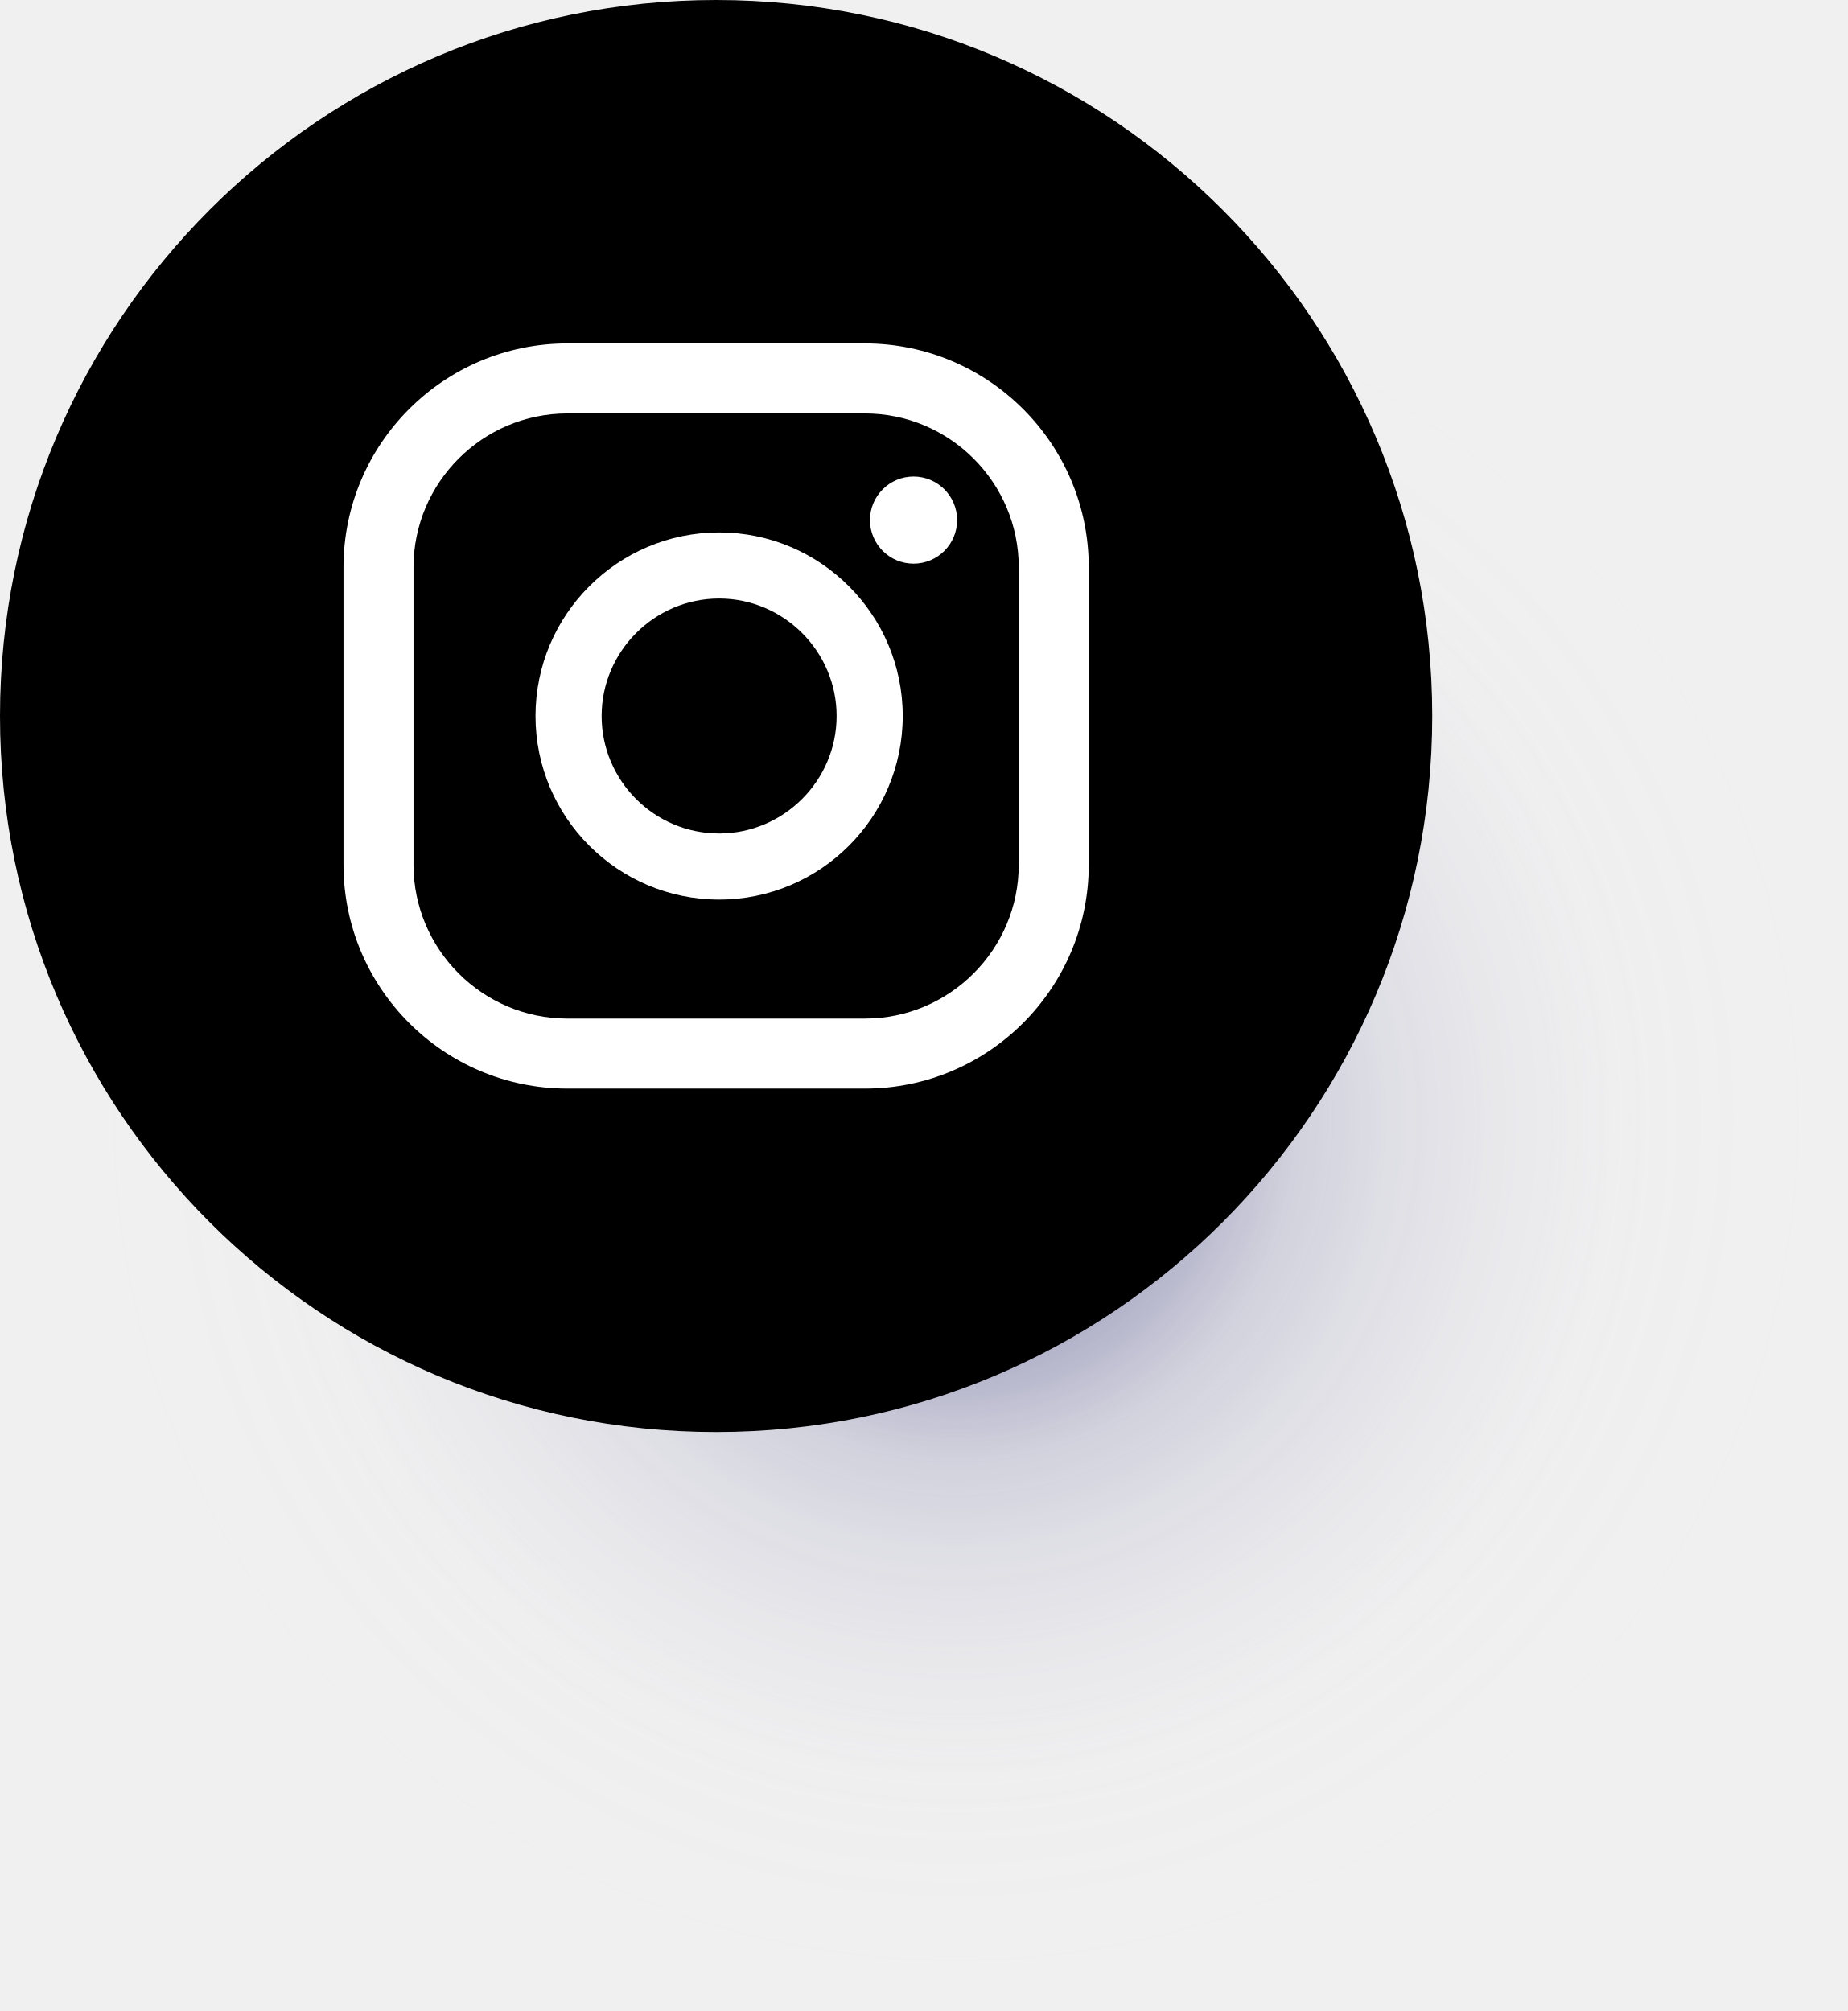
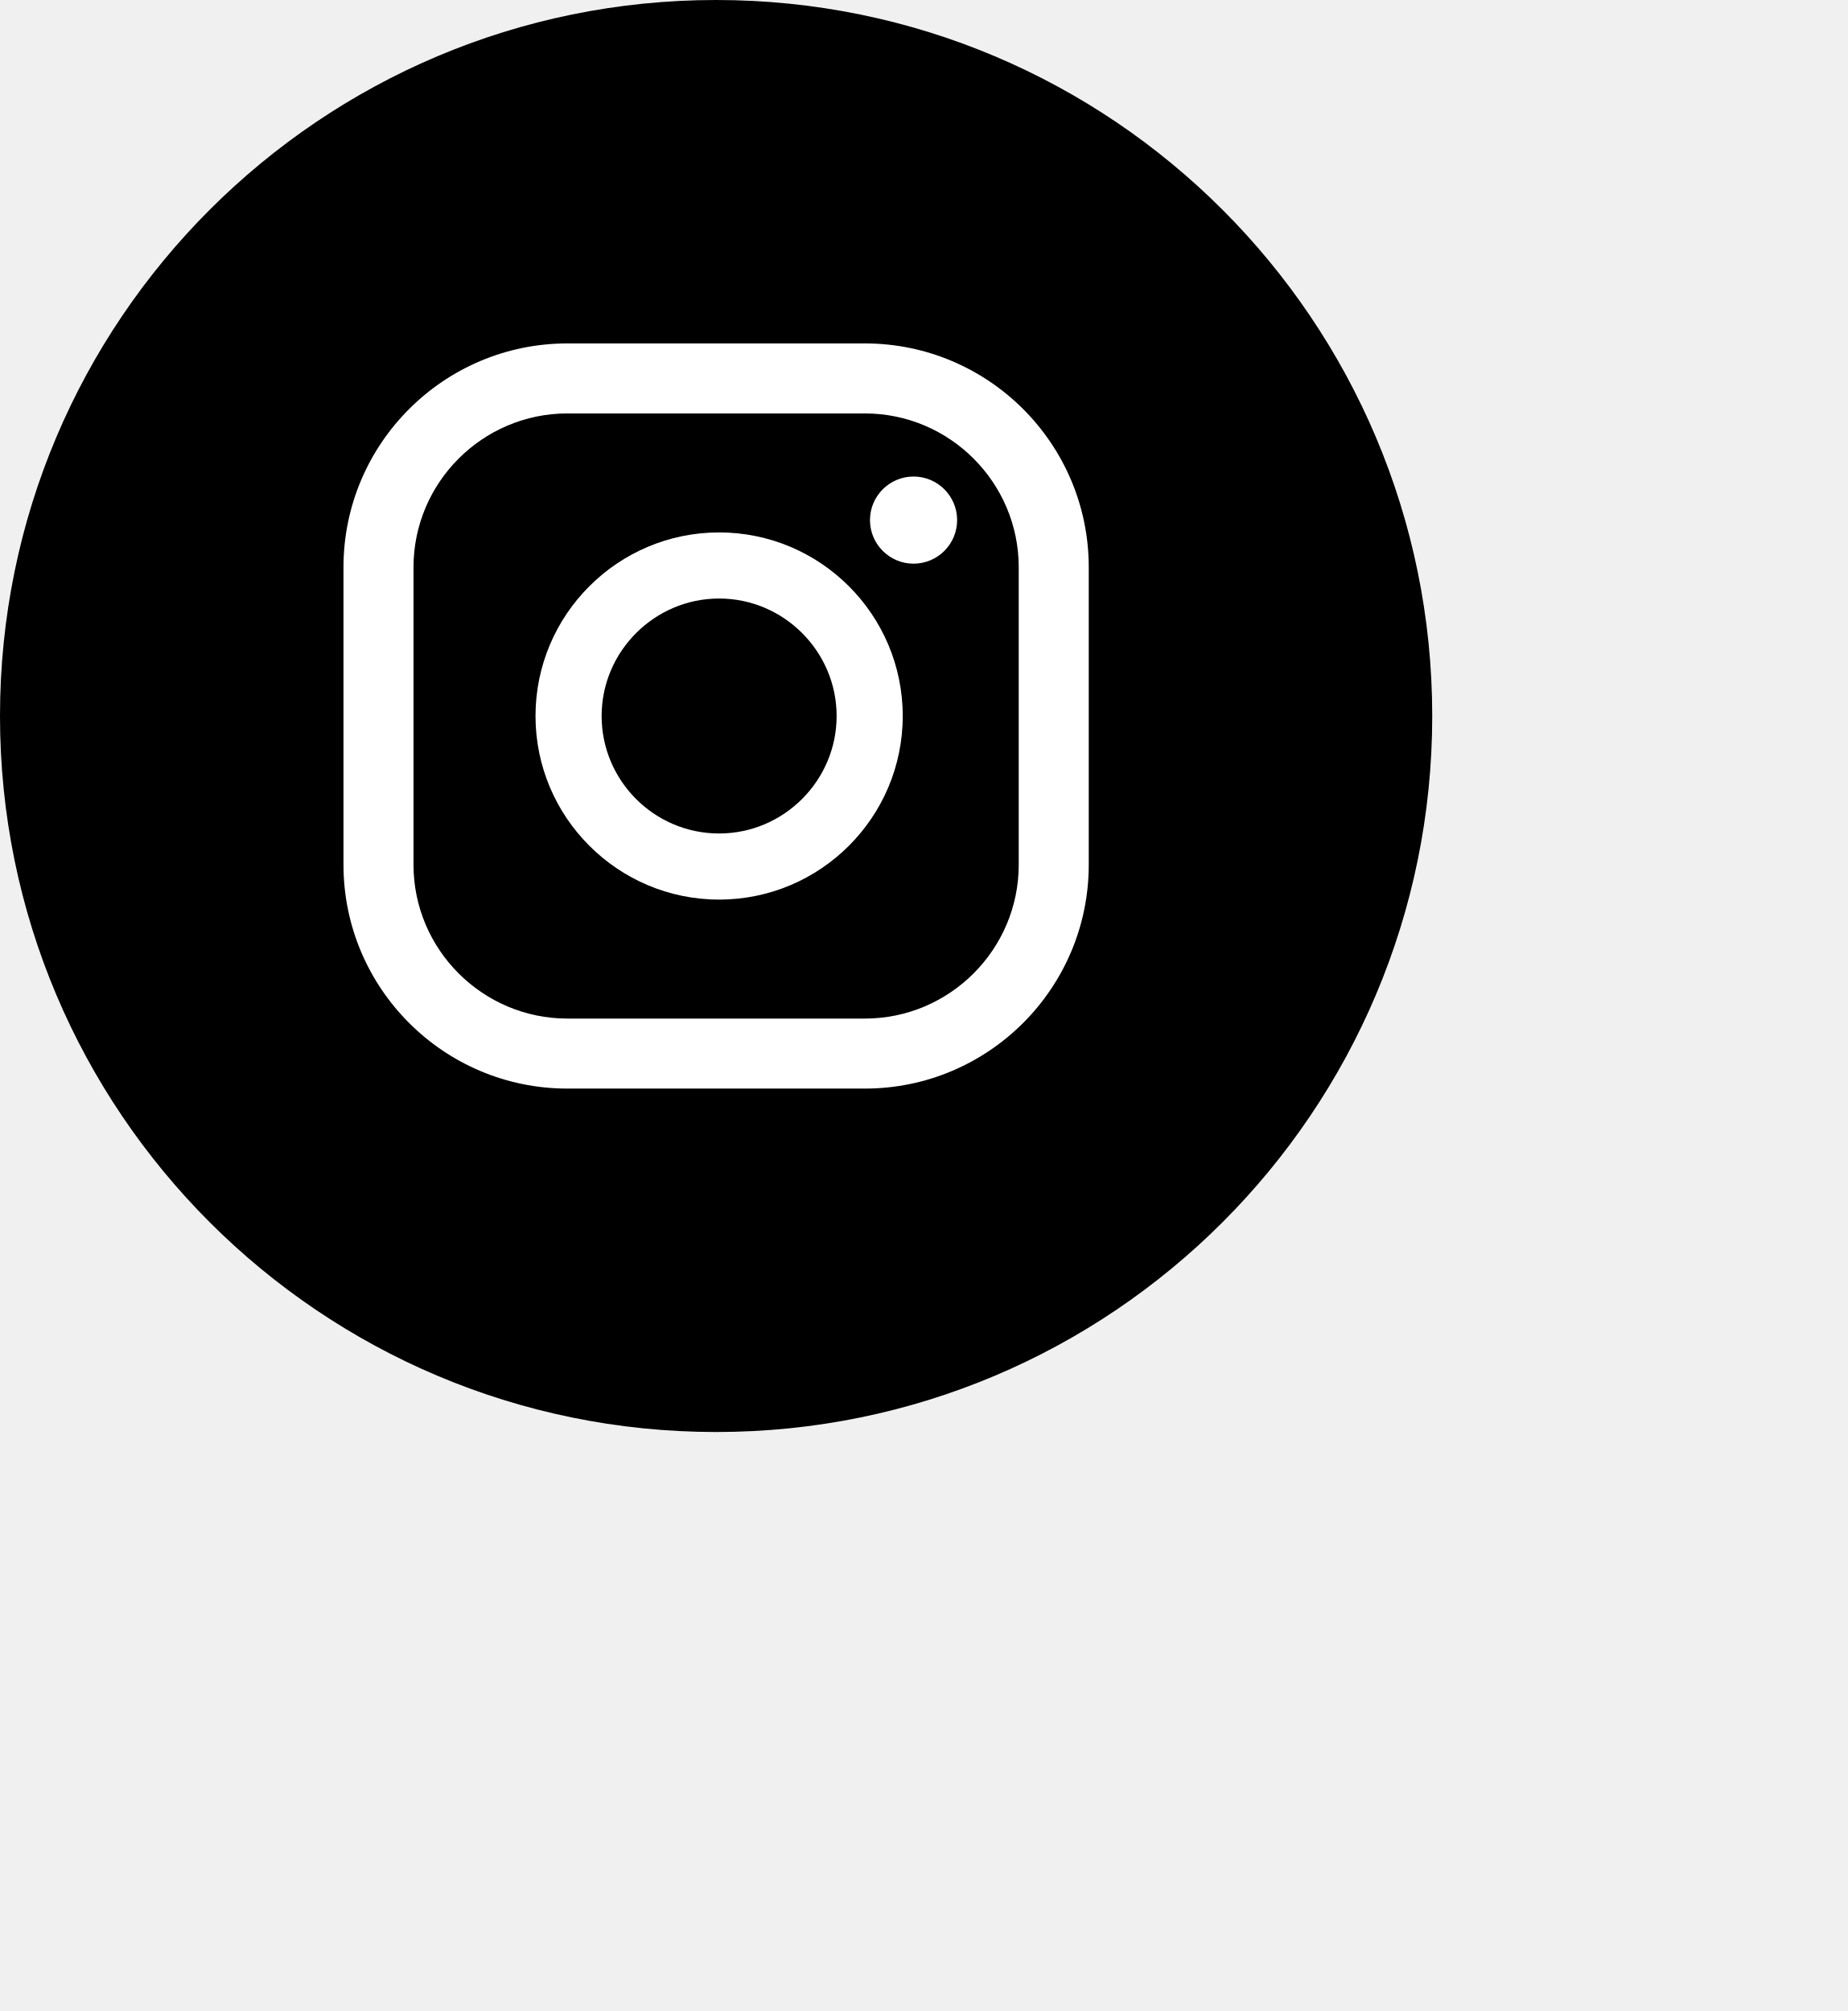
<svg xmlns="http://www.w3.org/2000/svg" viewBox="0 0 61.49 66.93">
  <defs>
    <style>
      .cls-1 {
-         fill: url(#radial-gradient);
+         fill: url(.radial-gradient);
        mix-blend-mode: multiply;
        opacity: .8;
      }

      .cls-1,
      .cls-2,
      .cls-3 {
        stroke-width: 0px;
      }

      .cls-2 {
-         fill: #000;
+         fill: #000000;
      }

      .cls-4 {
        isolation: isolate;
      }

      .cls-3 {
-         fill: #fff;
+         fill: #FFFFFF;
      }
    </style>
-     <radialGradient id="radial-gradient" cx="31.81" cy="37.24" fx="31.81" fy="37.24" r="29.68" gradientUnits="userSpaceOnUse">
+     <radialGradient class="radial-gradient" cx="31.81" cy="37.24" fx="31.81" fy="37.24" r="29.68" gradientUnits="userSpaceOnUse">
      <stop offset="0" stop-color="#000057" />
      <stop offset=".39" stop-color="rgba(116,116,164,.54)" stop-opacity=".54" />
      <stop offset=".79" stop-color="rgba(216,216,229,.15)" stop-opacity=".15" />
-       <stop offset="1" stop-color="#fff" stop-opacity="0" />
+       <stop offset="1" stop-color="#FFFFFF" stop-opacity="0" />
    </radialGradient>
  </defs>
  <g class="cls-4">
-     <g id="Layer_2">
-       <g id="ELEMENTS">
+     <g class="Layer_2">
+       <g class="ELEMENTS">
        <circle class="cls-1" cx="31.81" cy="37.24" r="29.68" />
        <circle class="cls-2" cx="23.83" cy="23.83" r="23.83" />
        <path class="cls-3" d="M30.4,15.86c-.8,0-1.45.65-1.45,1.45s.65,1.45,1.45,1.45,1.45-.65,1.45-1.45-.65-1.45-1.45-1.45Z" />
        <path class="cls-3" d="M23.93,17.72c-3.37,0-6.11,2.74-6.11,6.11s2.74,6.11,6.11,6.11,6.11-2.74,6.11-6.11-2.74-6.11-6.11-6.11ZM23.93,27.74c-2.16,0-3.91-1.76-3.91-3.91s1.76-3.91,3.91-3.91,3.91,1.76,3.91,3.91-1.76,3.91-3.91,3.91Z" />
        <path class="cls-3" d="M28.78,36.23h-9.9c-4.11,0-7.45-3.34-7.45-7.45v-9.9c0-4.11,3.34-7.45,7.45-7.45h9.9c4.11,0,7.45,3.34,7.45,7.45v9.9c0,4.11-3.34,7.45-7.45,7.45ZM18.88,13.76c-2.82,0-5.12,2.3-5.12,5.12v9.9c0,2.82,2.3,5.12,5.12,5.12h9.9c2.82,0,5.12-2.3,5.12-5.12v-9.9c0-2.82-2.3-5.12-5.12-5.12h-9.9Z" />
      </g>
    </g>
  </g>
</svg>
